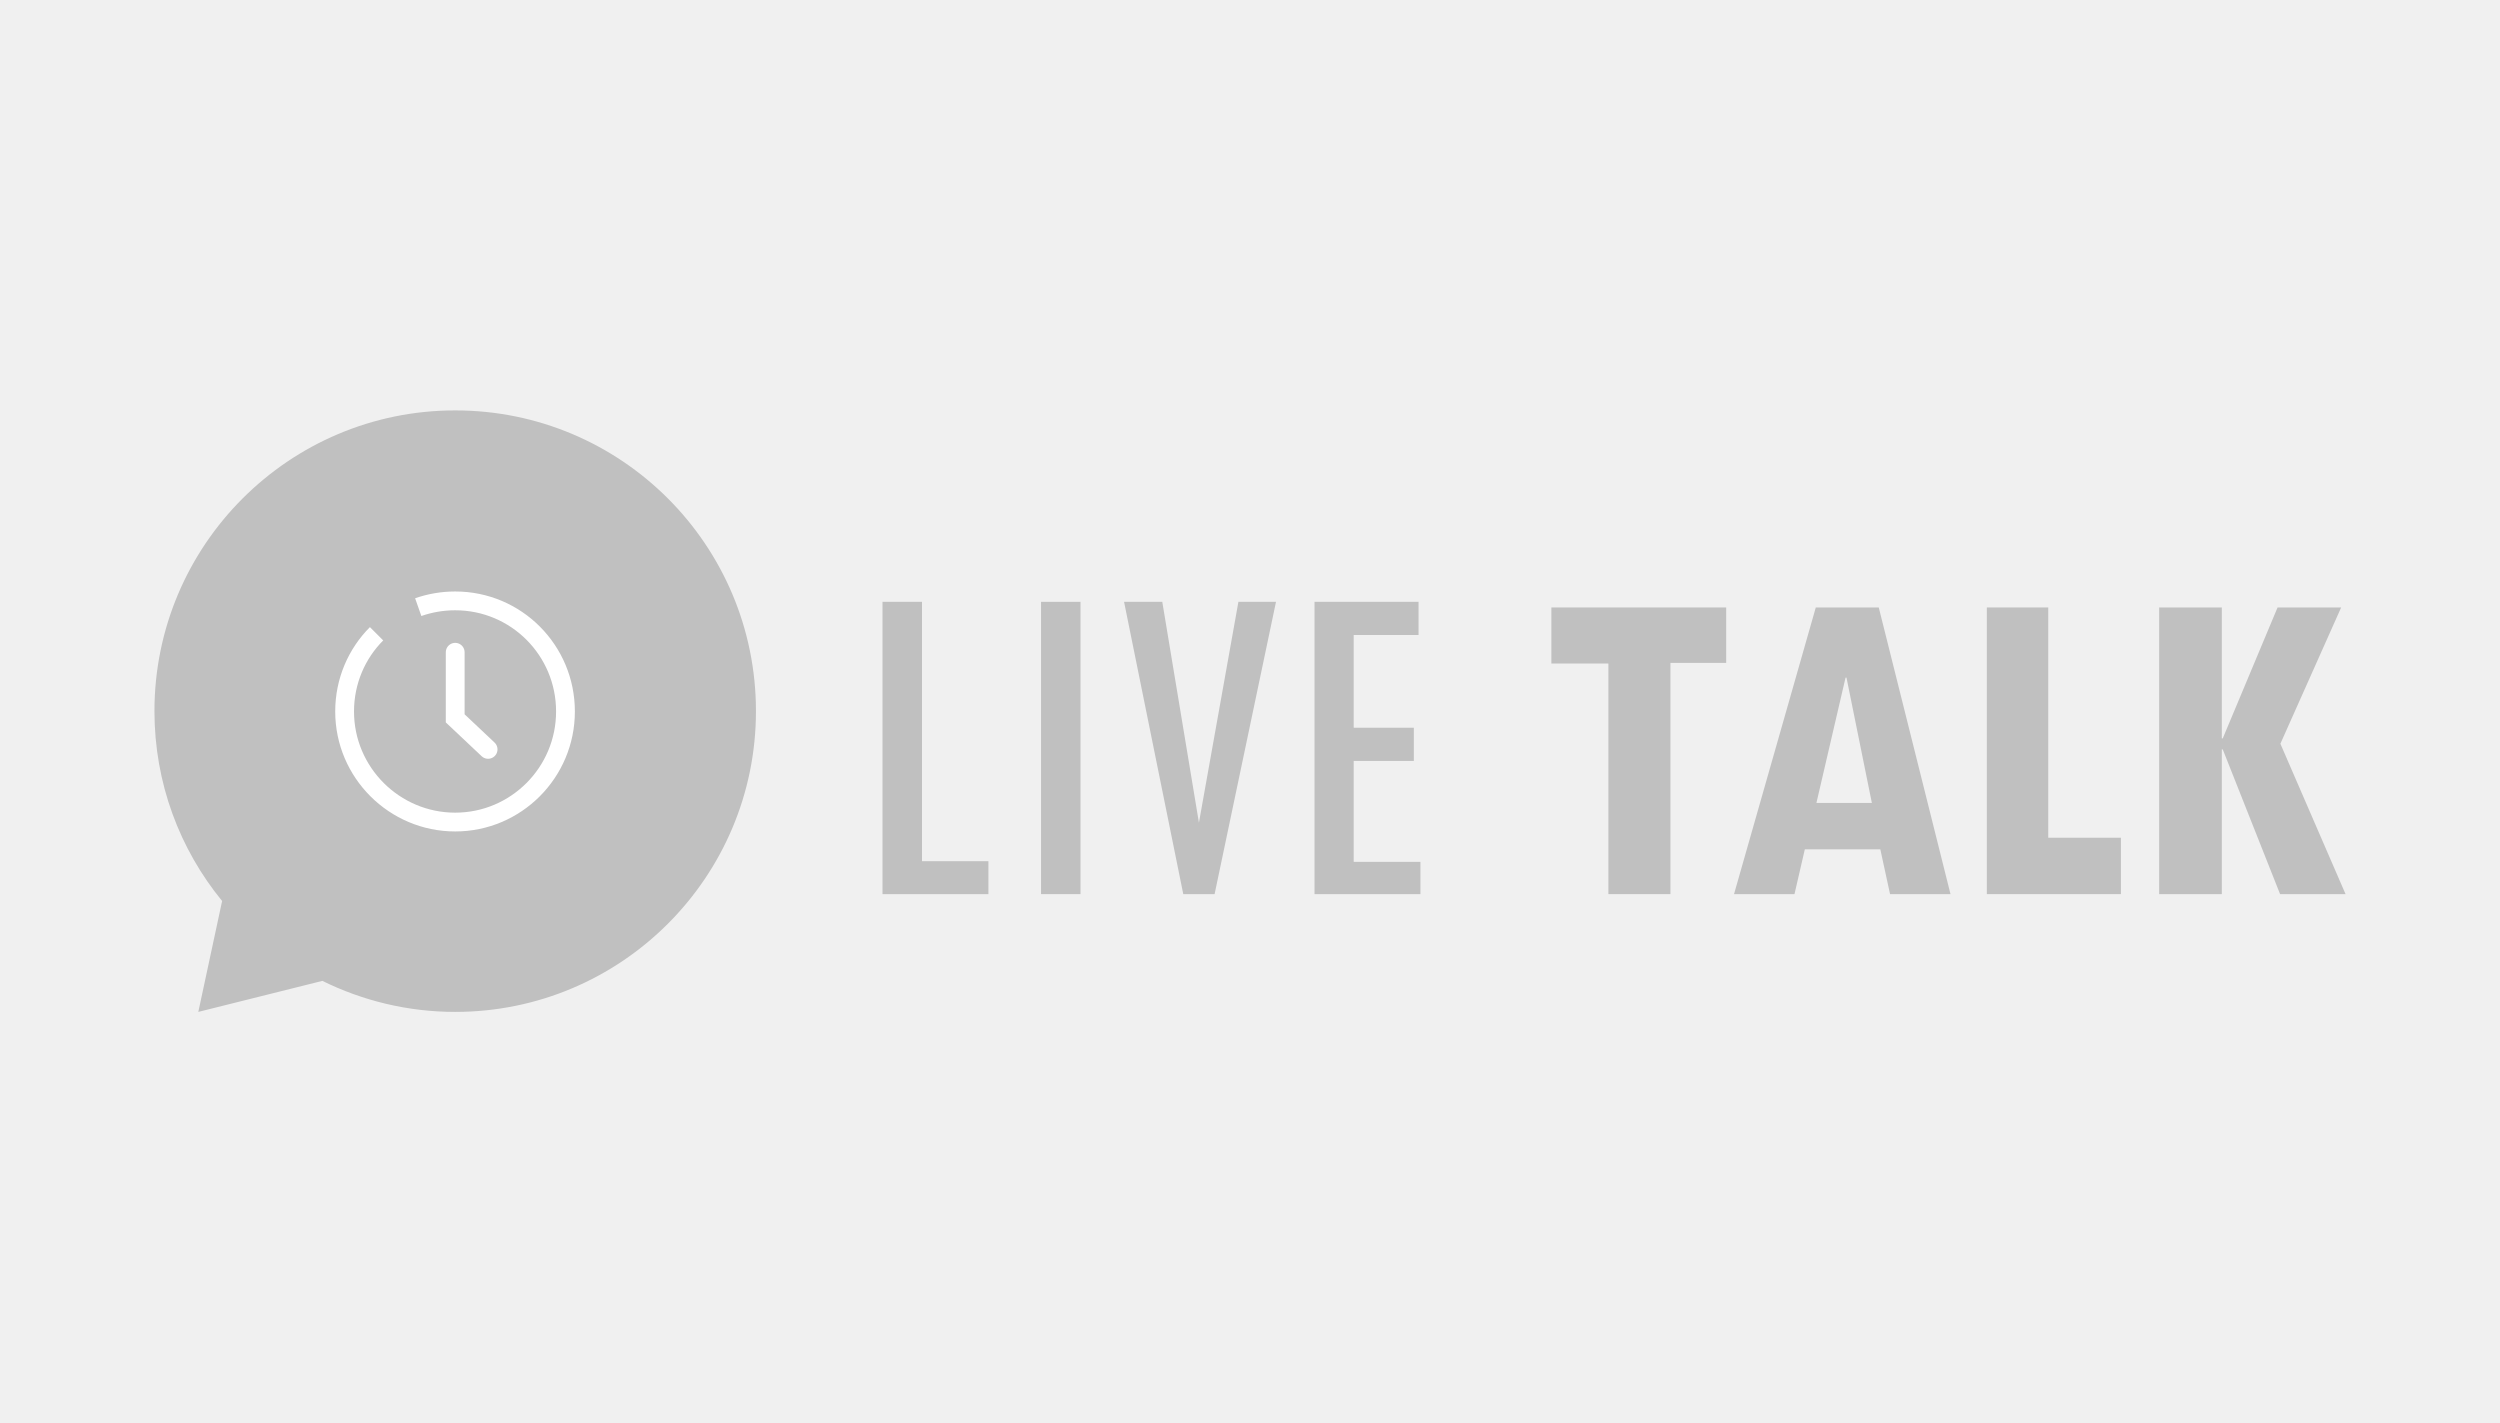
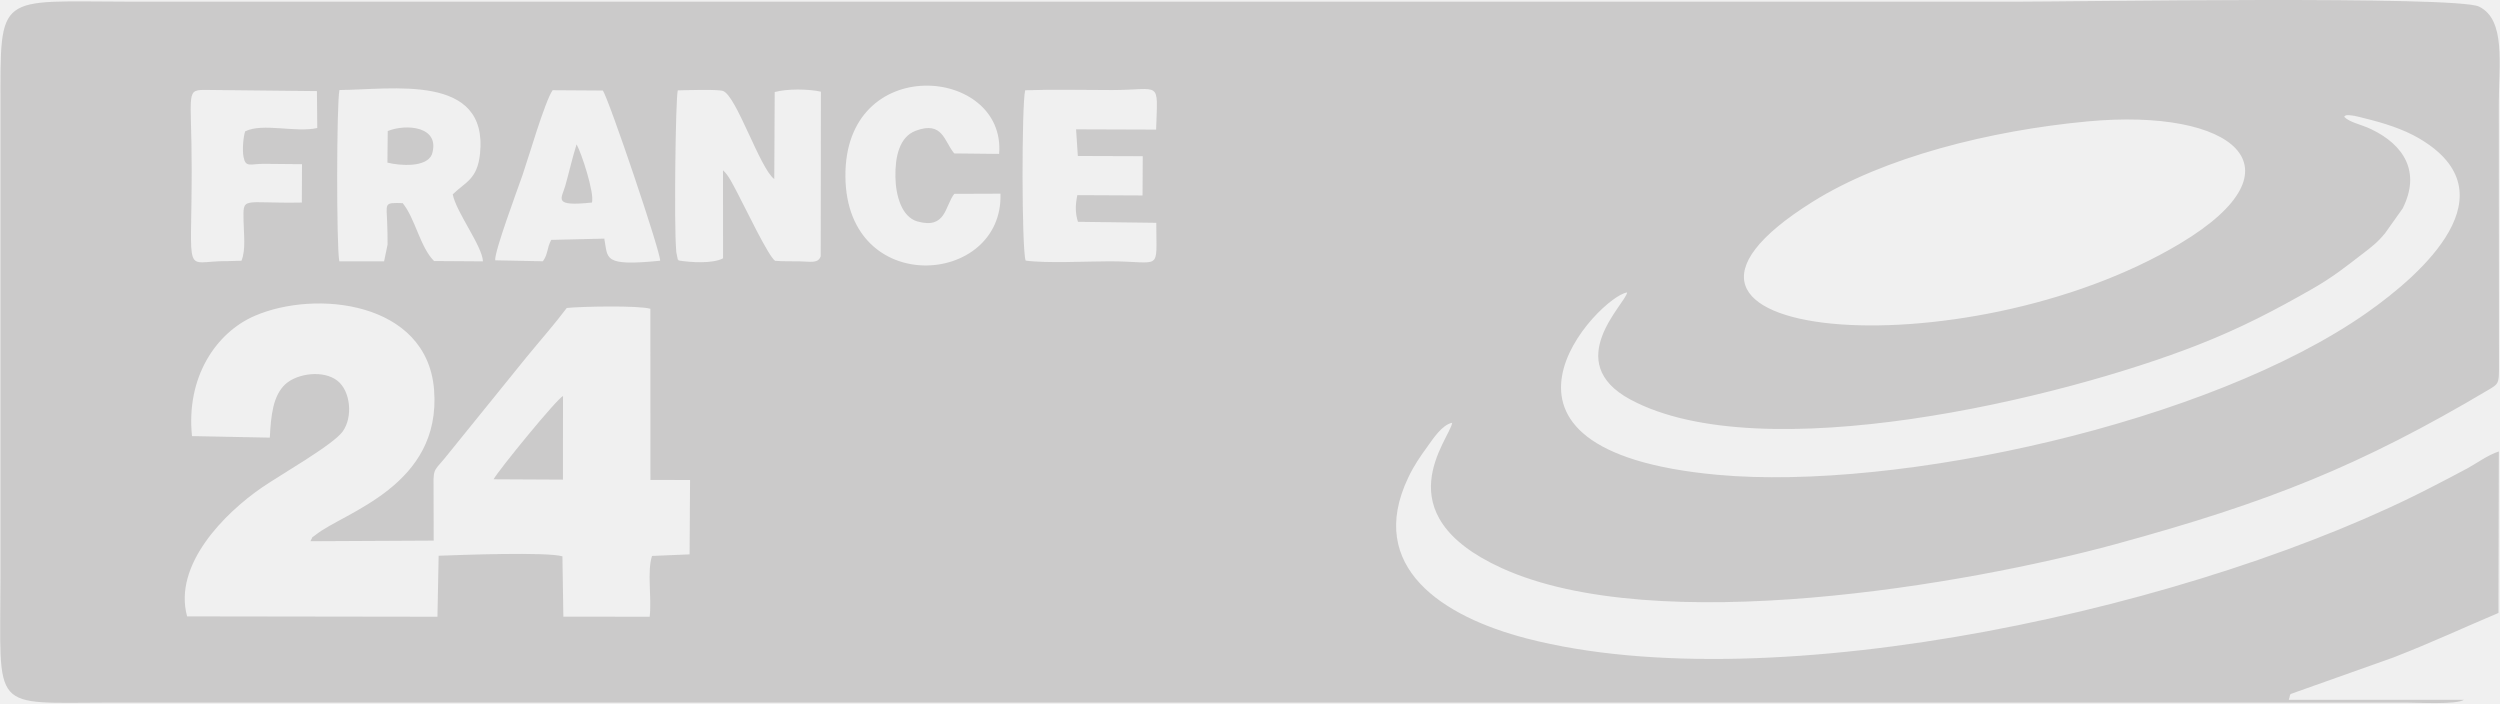
- <svg xmlns="http://www.w3.org/2000/svg" version="1.1" id="Calque_1" x="0px" y="0px" viewBox="349 -177 798 454" style="enable-background:new 349 -177 798 454;" xml:space="preserve">
-   <style type="text/css">
- 	.st0{opacity:0.2;enable-background:new    ;}
- 	.st1{fill:none;stroke:#FFFFFF;stroke-width:6;stroke-miterlimit:10;}
- 	.st2{fill:none;stroke:#FFFFFF;stroke-width:6;stroke-linecap:round;stroke-miterlimit:10;}
- </style>
-   <g>
-     <path class="st0" d="M494.3-46c-53,0-96,43-96,96c0,23,8.1,44.1,21.6,60.6l0,0l-7.6,35.4l39.6-9.9l0,0c12.8,6.3,27.2,9.9,42.4,9.9   c53,0,96-43,96-96C590.3-3,547.4-46,494.3-46z" />
-     <path class="st1" d="M482.5,16.8c3.7-1.3,7.7-2,11.8-2c19.5,0,35.2,15.8,35.2,35.3s-15.8,35.3-35.2,35.3   c-19.4,0-35.3-15.8-35.3-35.3c0-9.7,3.9-18.5,10.2-24.8" />
-     <polyline class="st2" points="494.3,31.2 494.3,52.3 504.8,62.2  " />
-     <g class="st0">
-       <path d="M664.5,108.4h-33.8V15.1h12.6v82.8h21.2C664.5,97.9,664.5,108.4,664.5,108.4z" />
-       <path d="M681.3,15.1h12.6v93.3h-12.6V15.1z" />
-       <path d="M707.8,15.1H720l11.7,70.5l12.6-70.5h12l-19.6,93.3h-10L707.8,15.1z" />
-       <path d="M802.4,108.4h-33.8V15.1h33.2v10.6h-20.7v29.6h19.2v10.6h-19.2v32.2h21.3C802.4,98.1,802.4,108.4,802.4,108.4z" />
-     </g>
-     <g class="st0">
-       <path d="M900,34.6h-17.8v73.8h-19.8V34.8h-18.2V16.9H900V34.6z" />
-       <path d="M971.6,108.4h-19.3l-3.1-14.3h-24.1l-3.3,14.3h-19.3l26.1-91.5h20.1L971.6,108.4z M946.5,79.3l-8.1-40h-0.3l-9.3,40H946.5    z" />
-       <path d="M1026,108.4h-42.8V16.9h19.6v73.5h23.2V108.4z" />
-       <path d="M1097.7,108.4h-20.9l-18.3-46.2h-0.3v46.2h-20V16.9h20v41.8h0.3l17.5-41.8h20.3l-19.4,43.5L1097.7,108.4z" />
-     </g>
+ <svg xmlns="http://www.w3.org/2000/svg" xml:space="preserve" width="2.674in" height="0.752in" version="1.1" style="shape-rendering:geometricPrecision; text-rendering:geometricPrecision; image-rendering:optimizeQuality; fill-rule:evenodd; clip-rule:evenodd" viewBox="0 0 926.5 260.61">
+   <defs>
+     <style type="text/css">
+    
+     .fil0 {fill:#373435;fill-opacity:0.2}
+    
+   </style>
+   </defs>
+   <g id="Layer_x0020_1">
+     <path class="fil0" d="M913.23 259.4l-64.93 -0c0.93,-2.78 -0.38,-1.65 3.3,-3.08l35.56 -12.64c14.05,-5.47 25.66,-10.89 38.87,-16.48l0.13 -59.85c-3.94,1.22 -8.52,4.57 -11.67,6.27 -4.26,2.3 -8.22,4.32 -12.2,6.39 -85.71,44.67 -244.6,80.48 -336.52,56.64 -31.06,-8.05 -59.56,-26.4 -43.95,-59.44 2.26,-4.78 4.48,-7.89 7.09,-11.52 2.12,-2.94 5.52,-8.25 9.28,-8.98 -0.78,6 -26.06,33.58 18.32,53.85 57.27,26.16 172.84,6.07 227.56,-8.85 56.91,-15.52 90.85,-29.09 138.39,-57.29 3.44,-2.04 3.71,-2.32 3.76,-7.32l-0.07 -98.44c0,-14.65 2.71,-31.35 -7.34,-36.22 -8.41,-4.08 -150.56,-1.81 -172.67,-1.81l-697.82 -0.01c-49.76,-0.03 -48.24,-4 -48.24,38.97l0 174.45c0,50.66 -4.24,46.39 40.81,46.39l850.93 0c4.32,0 18.69,0.82 21.38,-1.02zm-693.9 -184.31c0.98,-3.57 -3.94,-18.55 -5.7,-21.58 -1.63,5.14 -2.74,10.26 -4.21,15.43 -1.35,4.75 -4.79,7.69 9.91,6.14zm-75.82 -14.81c4.71,1.18 14.48,1.87 16.5,-3.05 3.28,-10.46 -9.56,-11.42 -16.38,-8.66l-0.12 11.71zm39.36 117.38l25.7 0.13 0.03 -30.97c-2.01,0.65 -24.09,27.69 -25.73,30.84zm-111.83 -16.01l28.88 0.57c0.42,-8.31 1.19,-15.6 5.78,-19.82 4.32,-3.98 14.05,-5.36 19.27,-1.28 4.87,3.81 5.84,13.42 1.96,18.83 -3.59,5 -23.13,16.06 -30.1,20.88 -13.45,9.28 -32.82,28.42 -27.57,47.65l92.8 0.13 0.44 -22.61c8.45,-0.31 39.89,-1.48 45.88,0.21l0.35 22.38 32 0.01c0.81,-7.36 -1.03,-16.57 0.86,-22.53l13.93 -0.58 0.17 -27.57 -14.69 -0.02 -0.02 -63.44c-4.36,-1.3 -25.79,-0.86 -30.99,-0.3 -4.63,6.16 -9.6,11.74 -14.96,18.28l-30.3 37.45c-4.51,5.29 -4.14,3.89 -4.11,12.6 0.02,5.97 0.02,11.94 0.04,17.9l-45.69 0.23c1.37,-2.46 -0.14,-0.7 1.98,-2.39 10.4,-8.34 46.69,-18.05 43.85,-53.79 -2.59,-32.68 -43.85,-37.16 -66.48,-27.36 -14.46,6.26 -25.52,22.92 -23.24,44.6zm12.56 -64.84l5.82 -0.16c1.66,-4.17 0.84,-9.9 0.77,-14.46 -0.15,-9.72 -0.88,-6.68 21.6,-7.11l0.06 -14.22 -14.23 -0.13c-5,0 -6.67,1.5 -7.45,-2.59 -0.52,-2.71 -0.04,-7.6 0.61,-9.45 6.43,-3.24 18.74,0.58 26.73,-1.24l-0.13 -13.68 -40.39 -0.43c-8.64,-0.08 -6.03,-0.17 -6.03,29.41 0,41.01 -3.18,34.04 12.62,34.04zm287.16 -25.02l-17.13 0.06c-3.51,4.58 -3.06,13.19 -13.63,10.24 -5.94,-1.66 -8.06,-9.69 -8.19,-16.52 -0.13,-7.33 1.42,-14.81 7.52,-17.1 10.05,-3.77 10.53,3.94 14.29,8.4l16.64 0.18c2.64,-32.44 -57.49,-37.85 -56.98,8.51 0.49,45.11 58.62,40.39 57.47,6.23zm-187.28 24.7l17.66 0.36c1.99,-2.8 1.35,-4.56 3.09,-7.93l19.67 -0.47c1.44,7.42 -0.74,10.33 20.7,8.2 0.3,-2.96 -19.23,-60.58 -21.25,-63.09l-18.61 -0.12c-2.92,4.27 -9.03,25.37 -11.2,31.61 -1.84,5.3 -10.5,28.46 -10.07,31.45zm196.59 0.1c7.85,1.08 22.5,0.27 31.09,0.27 19.69,-0 17.32,4.23 17.35,-14.27l-29.03 -0.37c-1.02,-3.13 -1.01,-6.26 -0.23,-9.88l24.17 0.11 0.07 -14.55 -24.06 -0.08 -0.65 -9.88 29.67 0.1c0.57,-18.75 2.06,-14.67 -16.35,-14.66 -10.61,0 -21.64,-0.28 -32.19,0.08 -1.31,5.32 -1.33,58.93 0.18,63.14zm-128.62 -0.04c4.32,0.72 12.62,1.27 16.47,-0.8l-0.02 -32.64c2.1,1.86 3.69,5.31 5.39,8.49 2.38,4.45 11.78,24.16 13.99,25.08 2.95,0.24 5.87,0.15 8.85,0.19 4.15,0.06 6.98,0.92 7.99,-1.85l0.08 -61.04c-4.65,-1.03 -12.57,-1.12 -17.13,0.14l-0.16 32.25c-5.34,-3.9 -14.09,-31.11 -19.07,-32.67 -2.09,-0.65 -13.71,-0.27 -16.7,-0.2 -0.81,2.78 -1.4,49.74 -0.61,59 0.17,1.91 -0.13,-0.12 0.22,1.73 0.57,3.06 0.24,1.37 0.71,2.32zm-125.77 0.32l16.6 -0.01 1.29 -6.22c0.04,-2.34 -0.07,-5.13 -0.13,-7.51 -0.19,-7.83 -1.53,-8.07 5.73,-7.83 4.63,5.64 6.51,16.43 11.64,21.46l18.12 0.12c-0.3,-5.79 -9.93,-18.2 -11.2,-24.85 4.68,-4.57 9.12,-5.5 10.11,-15.08 3.09,-29.94 -32.66,-23.7 -52.11,-23.58 -1.09,4.96 -1.13,58.64 -0.05,63.49zm743.14 -53.59c2.07,2.14 6.16,2.76 10.07,4.63 12.12,5.8 18.41,15.87 11.63,29.35l-6.54 9.21c-2.83,3.46 -5.24,5.25 -8.22,7.53 -6.21,4.76 -10.89,8.58 -18.57,12.98 -13.94,7.97 -26.51,14.55 -42.32,20.77 -51.44,20.25 -162.24,46.44 -210.65,20.33 -25.79,-13.91 -1.65,-35.56 -1.18,-39.68 -10.28,1.42 -65.26,58.61 33.6,67.61 66.54,6.06 182.21,-19.11 240.6,-60.08 20.83,-14.62 53.93,-44.26 19.46,-64.58 -5.93,-3.5 -13.28,-5.8 -20.34,-7.51 -1.01,-0.24 -2.78,-0.75 -3.73,-0.9 -3.79,-0.6 -3.24,-0 -3.8,0.33zm-95.17 1.73c-36.25,3.4 -75.49,13.3 -101.79,29.75 -82.98,51.91 56.08,63.43 136.13,15.52 47.14,-28.21 19.61,-50.33 -34.34,-45.27z" />
  </g>
</svg>
